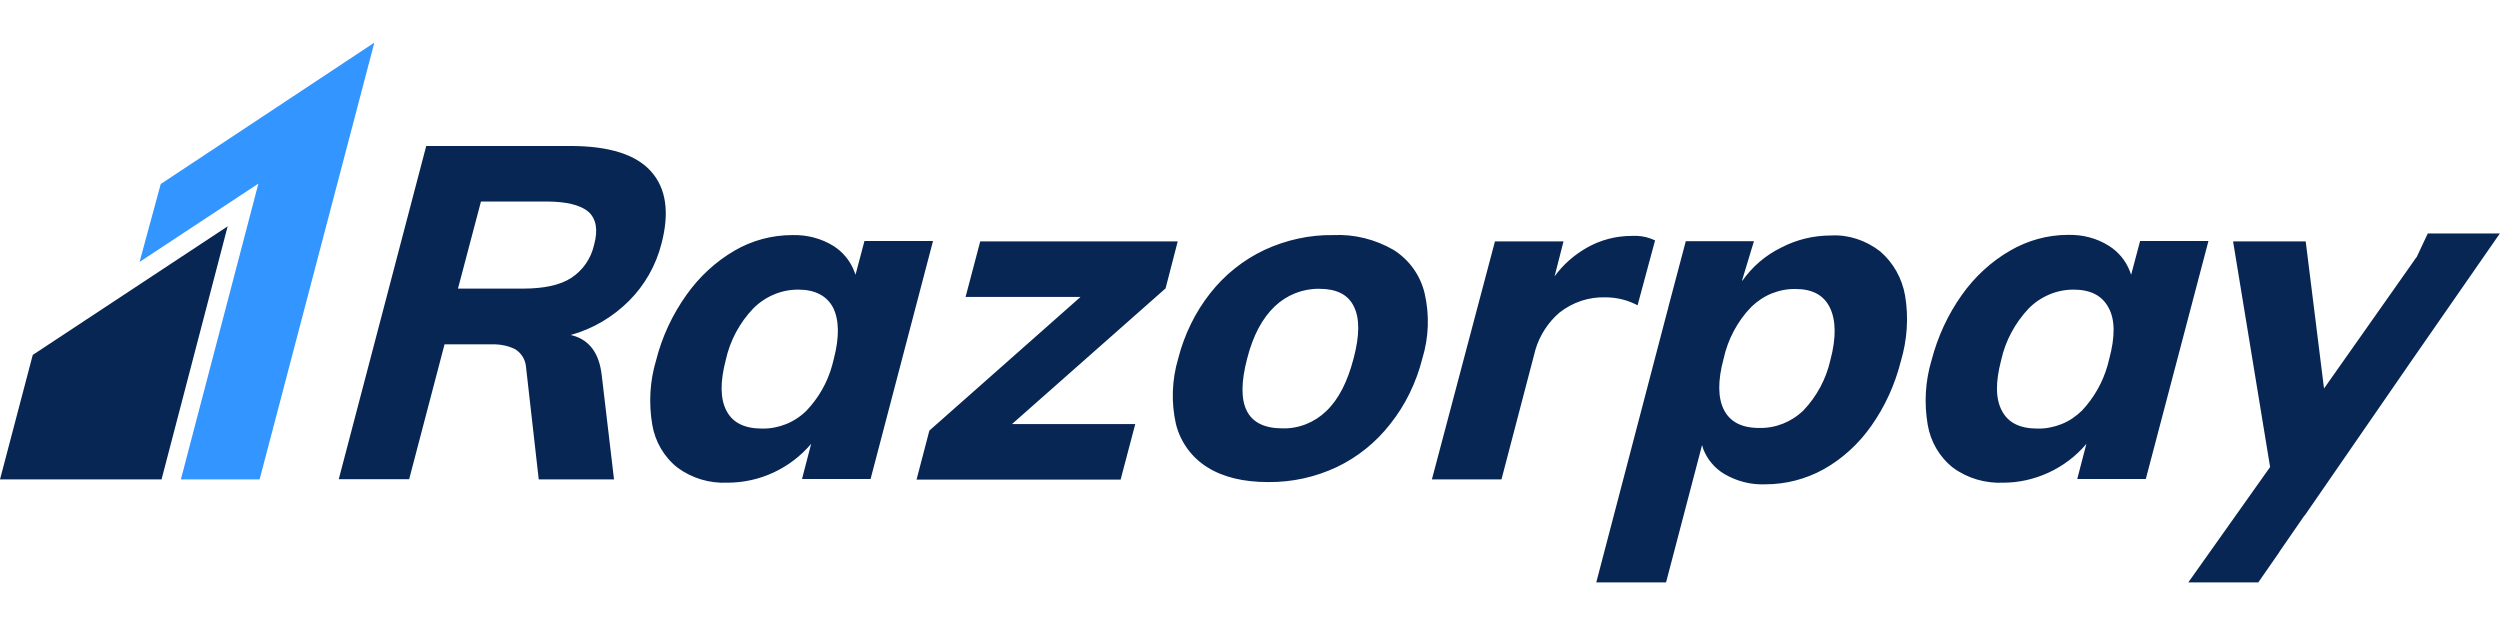
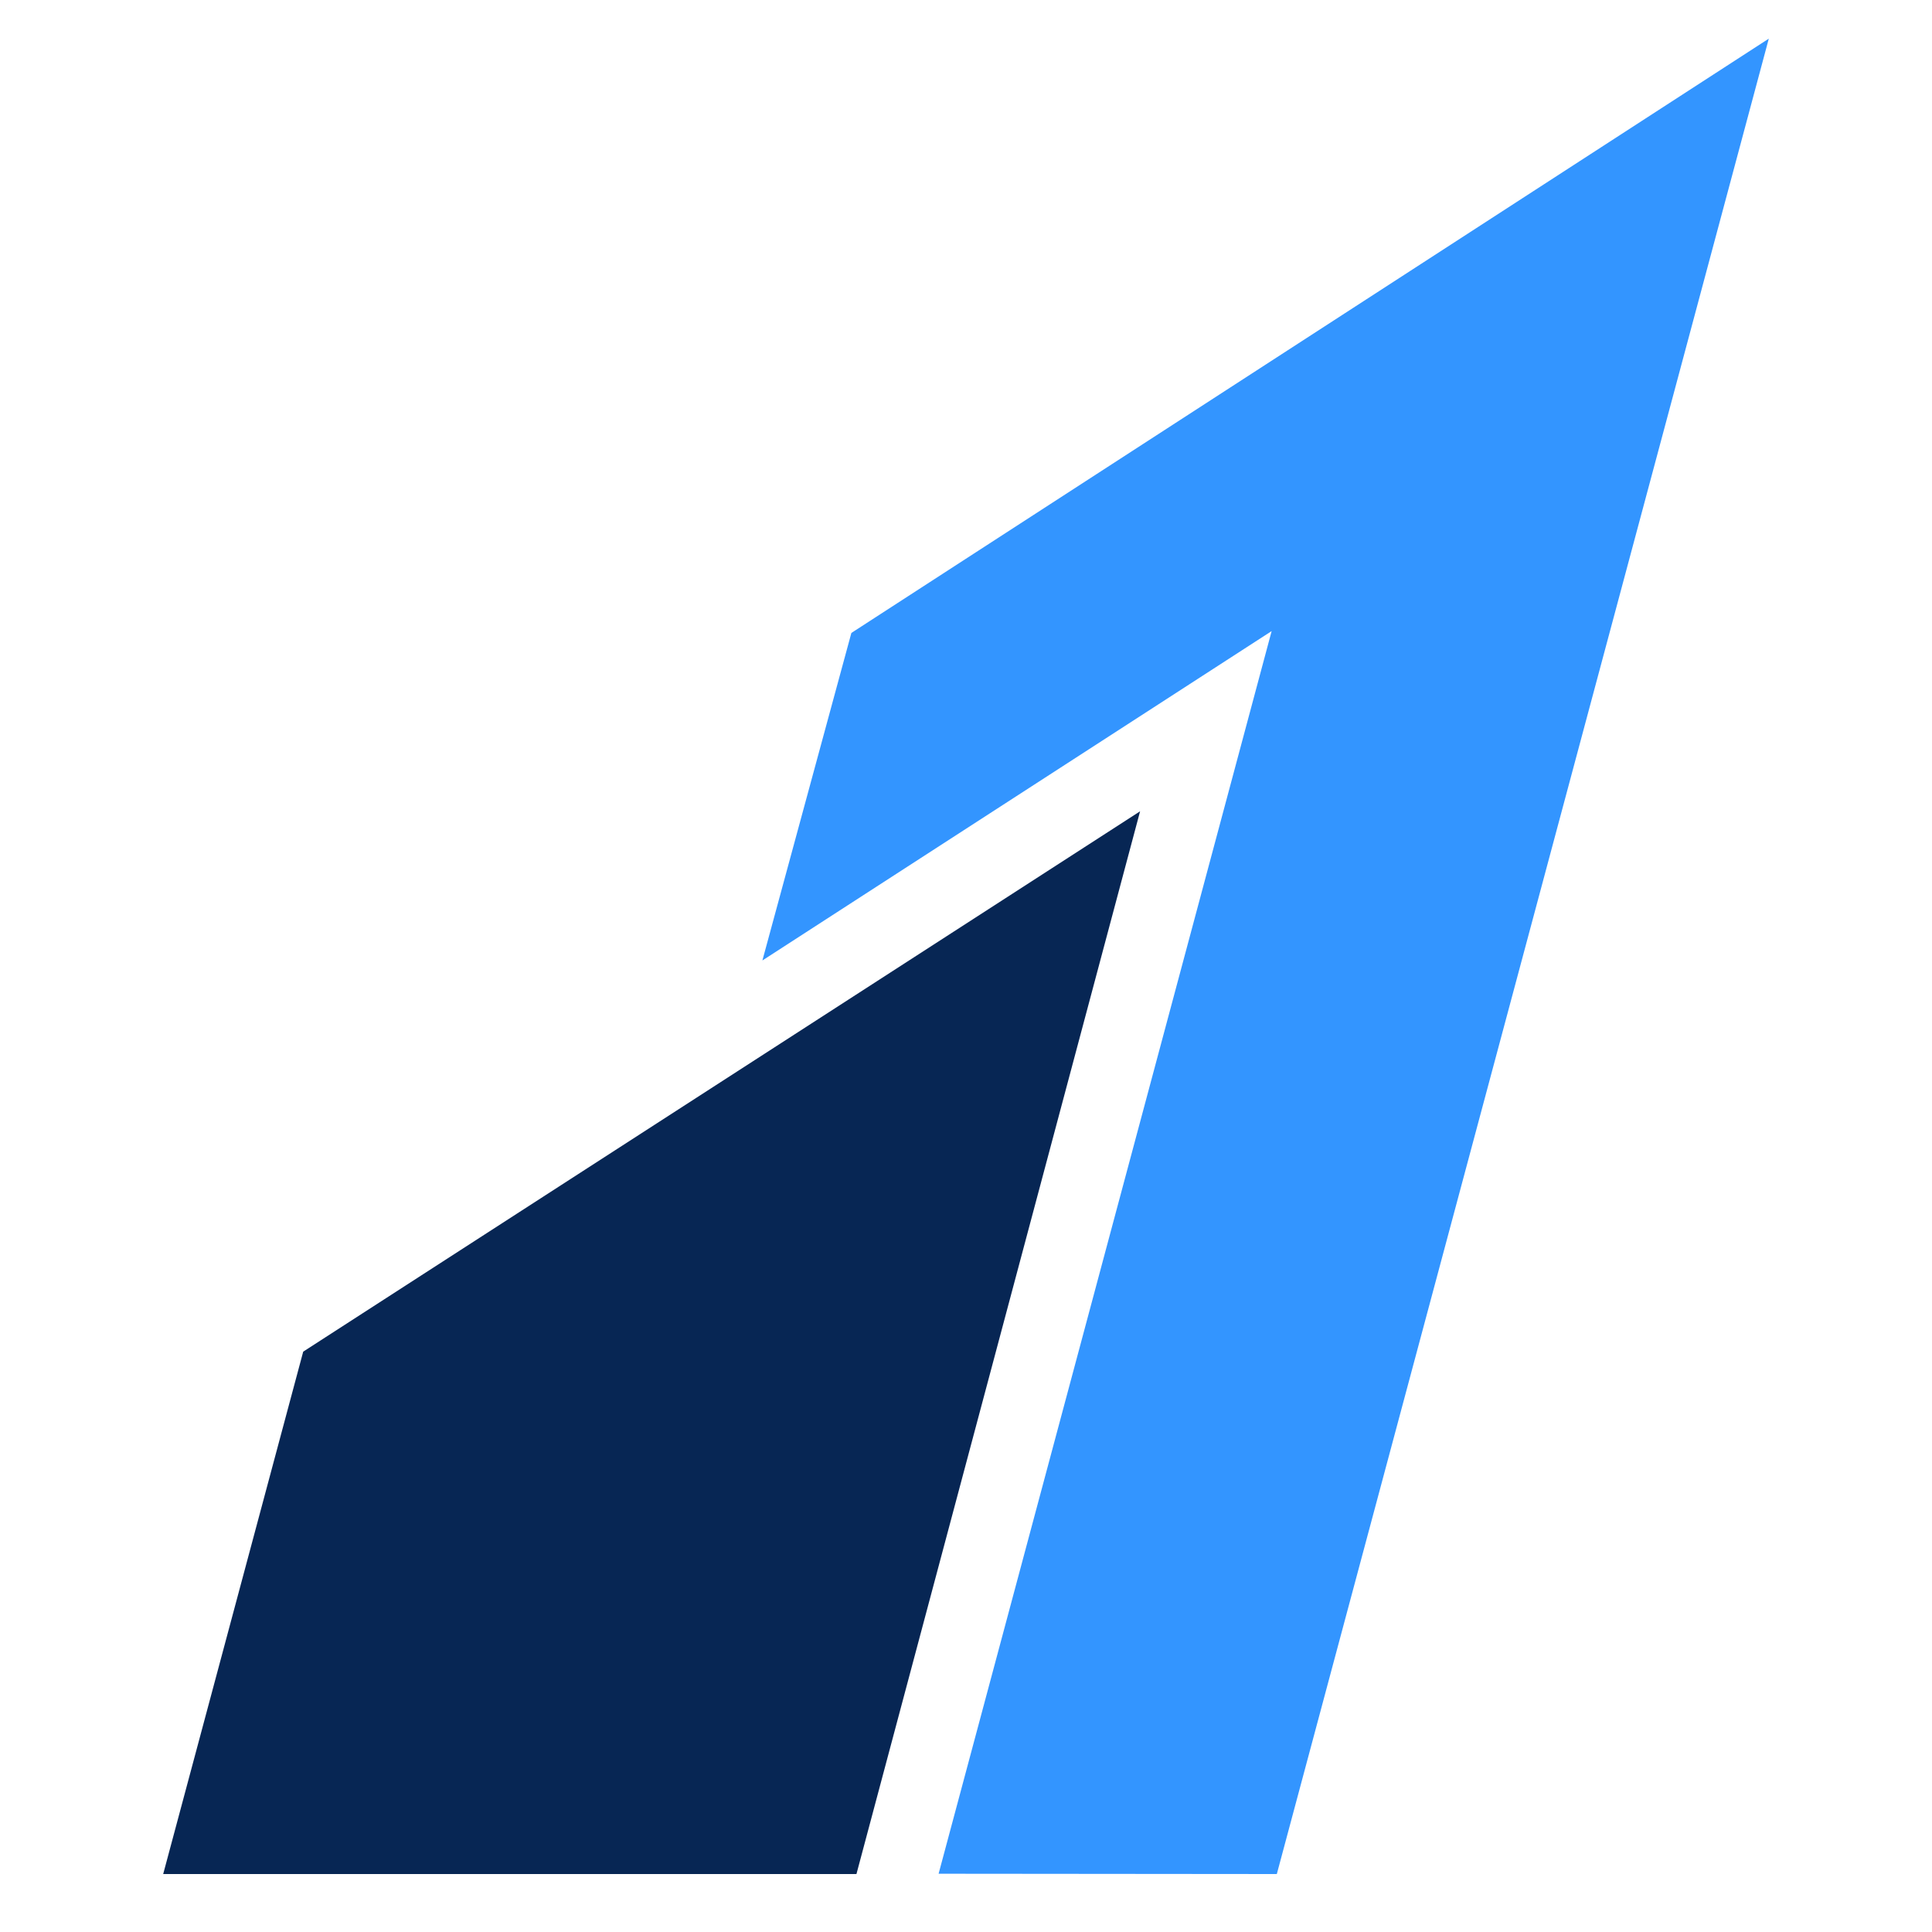
- <svg xmlns="http://www.w3.org/2000/svg" width="100" height="25" version="1.1" id="Layer_1" x="0px" y="0px" viewBox="0 0 122.88 26.53" style="enable-background:new 0 0 122.88 26.53" xml:space="preserve">
-   <style type="text/css">
- 	.st0{fill:#3395FF;}
- 	.st1{fill:#072654;}
- </style>
-   <g>
-     <polygon class="st1" points="11.19,9.03 7.94,21.47 0,21.47 1.61,15.35 11.19,9.03" data-dark-mode-color="true" />
-     <path class="st1" d="M28.09,5.08C29.95,5.09,31.26,5.5,32,6.33s0.92,2.01,0.51,3.56c-0.27,1.06-0.82,2.03-1.59,2.8 c-0.8,0.8-1.78,1.38-2.87,1.68c0.83,0.19,1.34,0.78,1.5,1.79l0.03,0.22l0.6,5.09h-3.7l-0.62-5.48c-0.01-0.18-0.06-0.36-0.15-0.52 c-0.09-0.16-0.22-0.29-0.37-0.39c-0.31-0.16-0.65-0.24-1-0.25h-0.21h-2.28l-1.74,6.63h-3.46l4.3-16.38H28.09L28.09,5.08z M122.88,9.37l-4.4,6.34l-5.19,7.52l-0.04,0.04l-1.16,1.68l-0.04,0.06L112,25.09l-1,1.44h-3.44l4.02-5.67l-1.82-11.09h3.57 l0.9,7.23l4.36-6.19l0.06-0.09l0.07-0.1l0.07-0.09l0.54-1.15H122.88L122.88,9.37z M92.4,10.25c0.66,0.56,1.09,1.33,1.24,2.19 c0.18,1.07,0.1,2.18-0.21,3.22c-0.29,1.15-0.78,2.23-1.46,3.19c-0.62,0.88-1.42,1.61-2.35,2.13c-0.88,0.48-1.85,0.73-2.85,0.73 c-0.71,0.03-1.41-0.15-2.02-0.51c-0.47-0.28-0.83-0.71-1.03-1.22l-0.06-0.2l-1.77,6.75h-3.43l3.51-13.4l0.02-0.06l0.01-0.06 l0.86-3.25h3.35l-0.57,1.88l-0.01,0.08c0.49-0.7,1.15-1.27,1.91-1.64c0.76-0.4,1.6-0.6,2.45-0.6C90.84,9.43,91.7,9.71,92.4,10.25 L92.4,10.25z M88.26,12.11c-0.4-0.01-0.8,0.07-1.18,0.22c-0.37,0.15-0.71,0.38-1,0.66c-0.68,0.7-1.15,1.59-1.36,2.54 c-0.3,1.11-0.28,1.95,0.02,2.53c0.3,0.58,0.87,0.88,1.72,0.88c0.81,0.02,1.59-0.29,2.18-0.86c0.66-0.69,1.12-1.55,1.33-2.49 c0.29-1.09,0.27-1.96-0.03-2.57S89.08,12.11,88.26,12.11L88.26,12.11z M103.66,9.99c0.46,0.29,0.82,0.72,1.02,1.23l0.07,0.19 l0.44-1.66h3.36l-3.08,11.7h-3.37l0.45-1.73c-0.51,0.61-1.15,1.09-1.87,1.42c-0.7,0.32-1.45,0.49-2.21,0.49 c-0.88,0.04-1.76-0.21-2.48-0.74c-0.66-0.52-1.1-1.28-1.24-2.11c-0.18-1.06-0.12-2.14,0.19-3.17c0.3-1.15,0.8-2.24,1.49-3.21 c0.63-0.89,1.44-1.64,2.38-2.18c0.86-0.5,1.84-0.77,2.83-0.77C102.36,9.43,103.06,9.61,103.66,9.99L103.66,9.99z M101.92,12.14 c-0.41,0-0.82,0.08-1.19,0.24c-0.38,0.16-0.72,0.39-1.01,0.68c-0.67,0.71-1.15,1.59-1.36,2.55c-0.28,1.08-0.28,1.9,0.04,2.49 c0.31,0.59,0.89,0.87,1.75,0.87c0.4,0.01,0.8-0.07,1.18-0.22s0.71-0.38,1-0.66c0.59-0.63,1.02-1.38,1.26-2.22l0.08-0.31 c0.3-1.11,0.29-1.96-0.03-2.53C103.33,12.44,102.76,12.14,101.92,12.14L101.92,12.14z M81.13,9.63l0.22,0.09l-0.86,3.19 c-0.49-0.26-1.03-0.39-1.57-0.39c-0.82-0.03-1.62,0.24-2.27,0.75c-0.56,0.48-0.97,1.12-1.18,1.82l-0.07,0.27l-1.6,6.11h-3.42 l3.1-11.7h3.37l-0.44,1.72c0.42-0.58,0.96-1.05,1.57-1.4c0.68-0.39,1.44-0.59,2.22-0.59C80.51,9.48,80.83,9.52,81.13,9.63 L81.13,9.63z M68.5,10.19c0.76,0.48,1.31,1.24,1.52,2.12c0.25,1.06,0.21,2.18-0.11,3.22c-0.3,1.18-0.83,2.28-1.58,3.22 c-0.71,0.91-1.61,1.63-2.64,2.12c-1.05,0.49-2.19,0.74-3.35,0.73c-1.22,0-2.22-0.24-3-0.73c-0.77-0.48-1.32-1.24-1.54-2.12 c-0.24-1.06-0.2-2.18,0.11-3.22c0.3-1.17,0.83-2.27,1.58-3.22c0.71-0.9,1.62-1.63,2.66-2.12c1.06-0.49,2.22-0.75,3.39-0.73 C66.57,9.41,67.6,9.67,68.5,10.19L68.5,10.19z M64.84,12.1c-0.81-0.01-1.59,0.3-2.18,0.86c-0.61,0.58-1.07,1.43-1.36,2.57 c-0.6,2.29-0.02,3.43,1.74,3.43c0.8,0.02,1.57-0.29,2.15-0.85c0.6-0.57,1.04-1.43,1.34-2.58c0.3-1.13,0.31-1.98,0.01-2.57 C66.25,12.37,65.68,12.1,64.84,12.1L64.84,12.1z M57.89,9.76l-0.6,2.32l-7.55,6.67h6.06l-0.72,2.73H45.05l0.63-2.41l7.43-6.57 h-5.65l0.72-2.73H57.89L57.89,9.76z M40.96,9.99c0.46,0.29,0.82,0.72,1.02,1.23l0.07,0.19l0.44-1.66h3.37l-3.07,11.7h-3.37 l0.45-1.73c-0.51,0.6-1.14,1.08-1.85,1.41s-1.48,0.5-2.27,0.5c-0.88,0.04-1.74-0.22-2.45-0.74c-0.66-0.52-1.1-1.28-1.24-2.11 c-0.18-1.06-0.12-2.14,0.19-3.17c0.29-1.15,0.8-2.24,1.49-3.21c0.63-0.89,1.44-1.64,2.37-2.18c0.86-0.5,1.84-0.76,2.83-0.76 C39.66,9.44,40.36,9.62,40.96,9.99L40.96,9.99z M39.23,12.14c-0.41,0-0.81,0.08-1.19,0.24c-0.38,0.16-0.72,0.39-1.01,0.68 c-0.68,0.71-1.15,1.59-1.36,2.55c-0.28,1.08-0.27,1.9,0.04,2.49c0.31,0.59,0.89,0.87,1.75,0.87c0.4,0.01,0.8-0.07,1.18-0.22 c0.37-0.15,0.72-0.38,1-0.66c0.59-0.62,1.03-1.38,1.26-2.22l0.08-0.31c0.29-1.11,0.26-1.94-0.03-2.53 C40.64,12.44,40.06,12.14,39.23,12.14L39.23,12.14z M26.85,7.81h-3.21l-1.13,4.28h3.21c1.01,0,1.81-0.17,2.35-0.52 c0.57-0.37,0.98-0.95,1.13-1.63c0.2-0.72,0.11-1.27-0.27-1.62C28.55,7.99,27.86,7.81,26.85,7.81L26.85,7.81z" data-dark-mode-color="true" />
-     <polygon class="st0" points="18.4,0 12.76,21.47 8.89,21.47 12.7,6.93 6.86,10.78 7.9,6.95 18.4,0" />
-   </g>
+ <svg xmlns="http://www.w3.org/2000/svg" width="100" height="100" viewBox="0 0 100 100" fill="none">
+   <path fill-rule="evenodd" clip-rule="evenodd" d="M44.067 32.761L39.461 49.714L65.82 32.665L48.582 96.984L66.088 97L91.553 2L44.067 32.761Z" fill="#3395FF" />
+   <path fill-rule="evenodd" clip-rule="evenodd" d="M15.694 69.961L8.447 96.999H44.33C44.33 96.999 59.006 42.008 59.011 41.992C58.997 42.001 15.694 69.961 15.694 69.961Z" fill="#072654" />
</svg>
